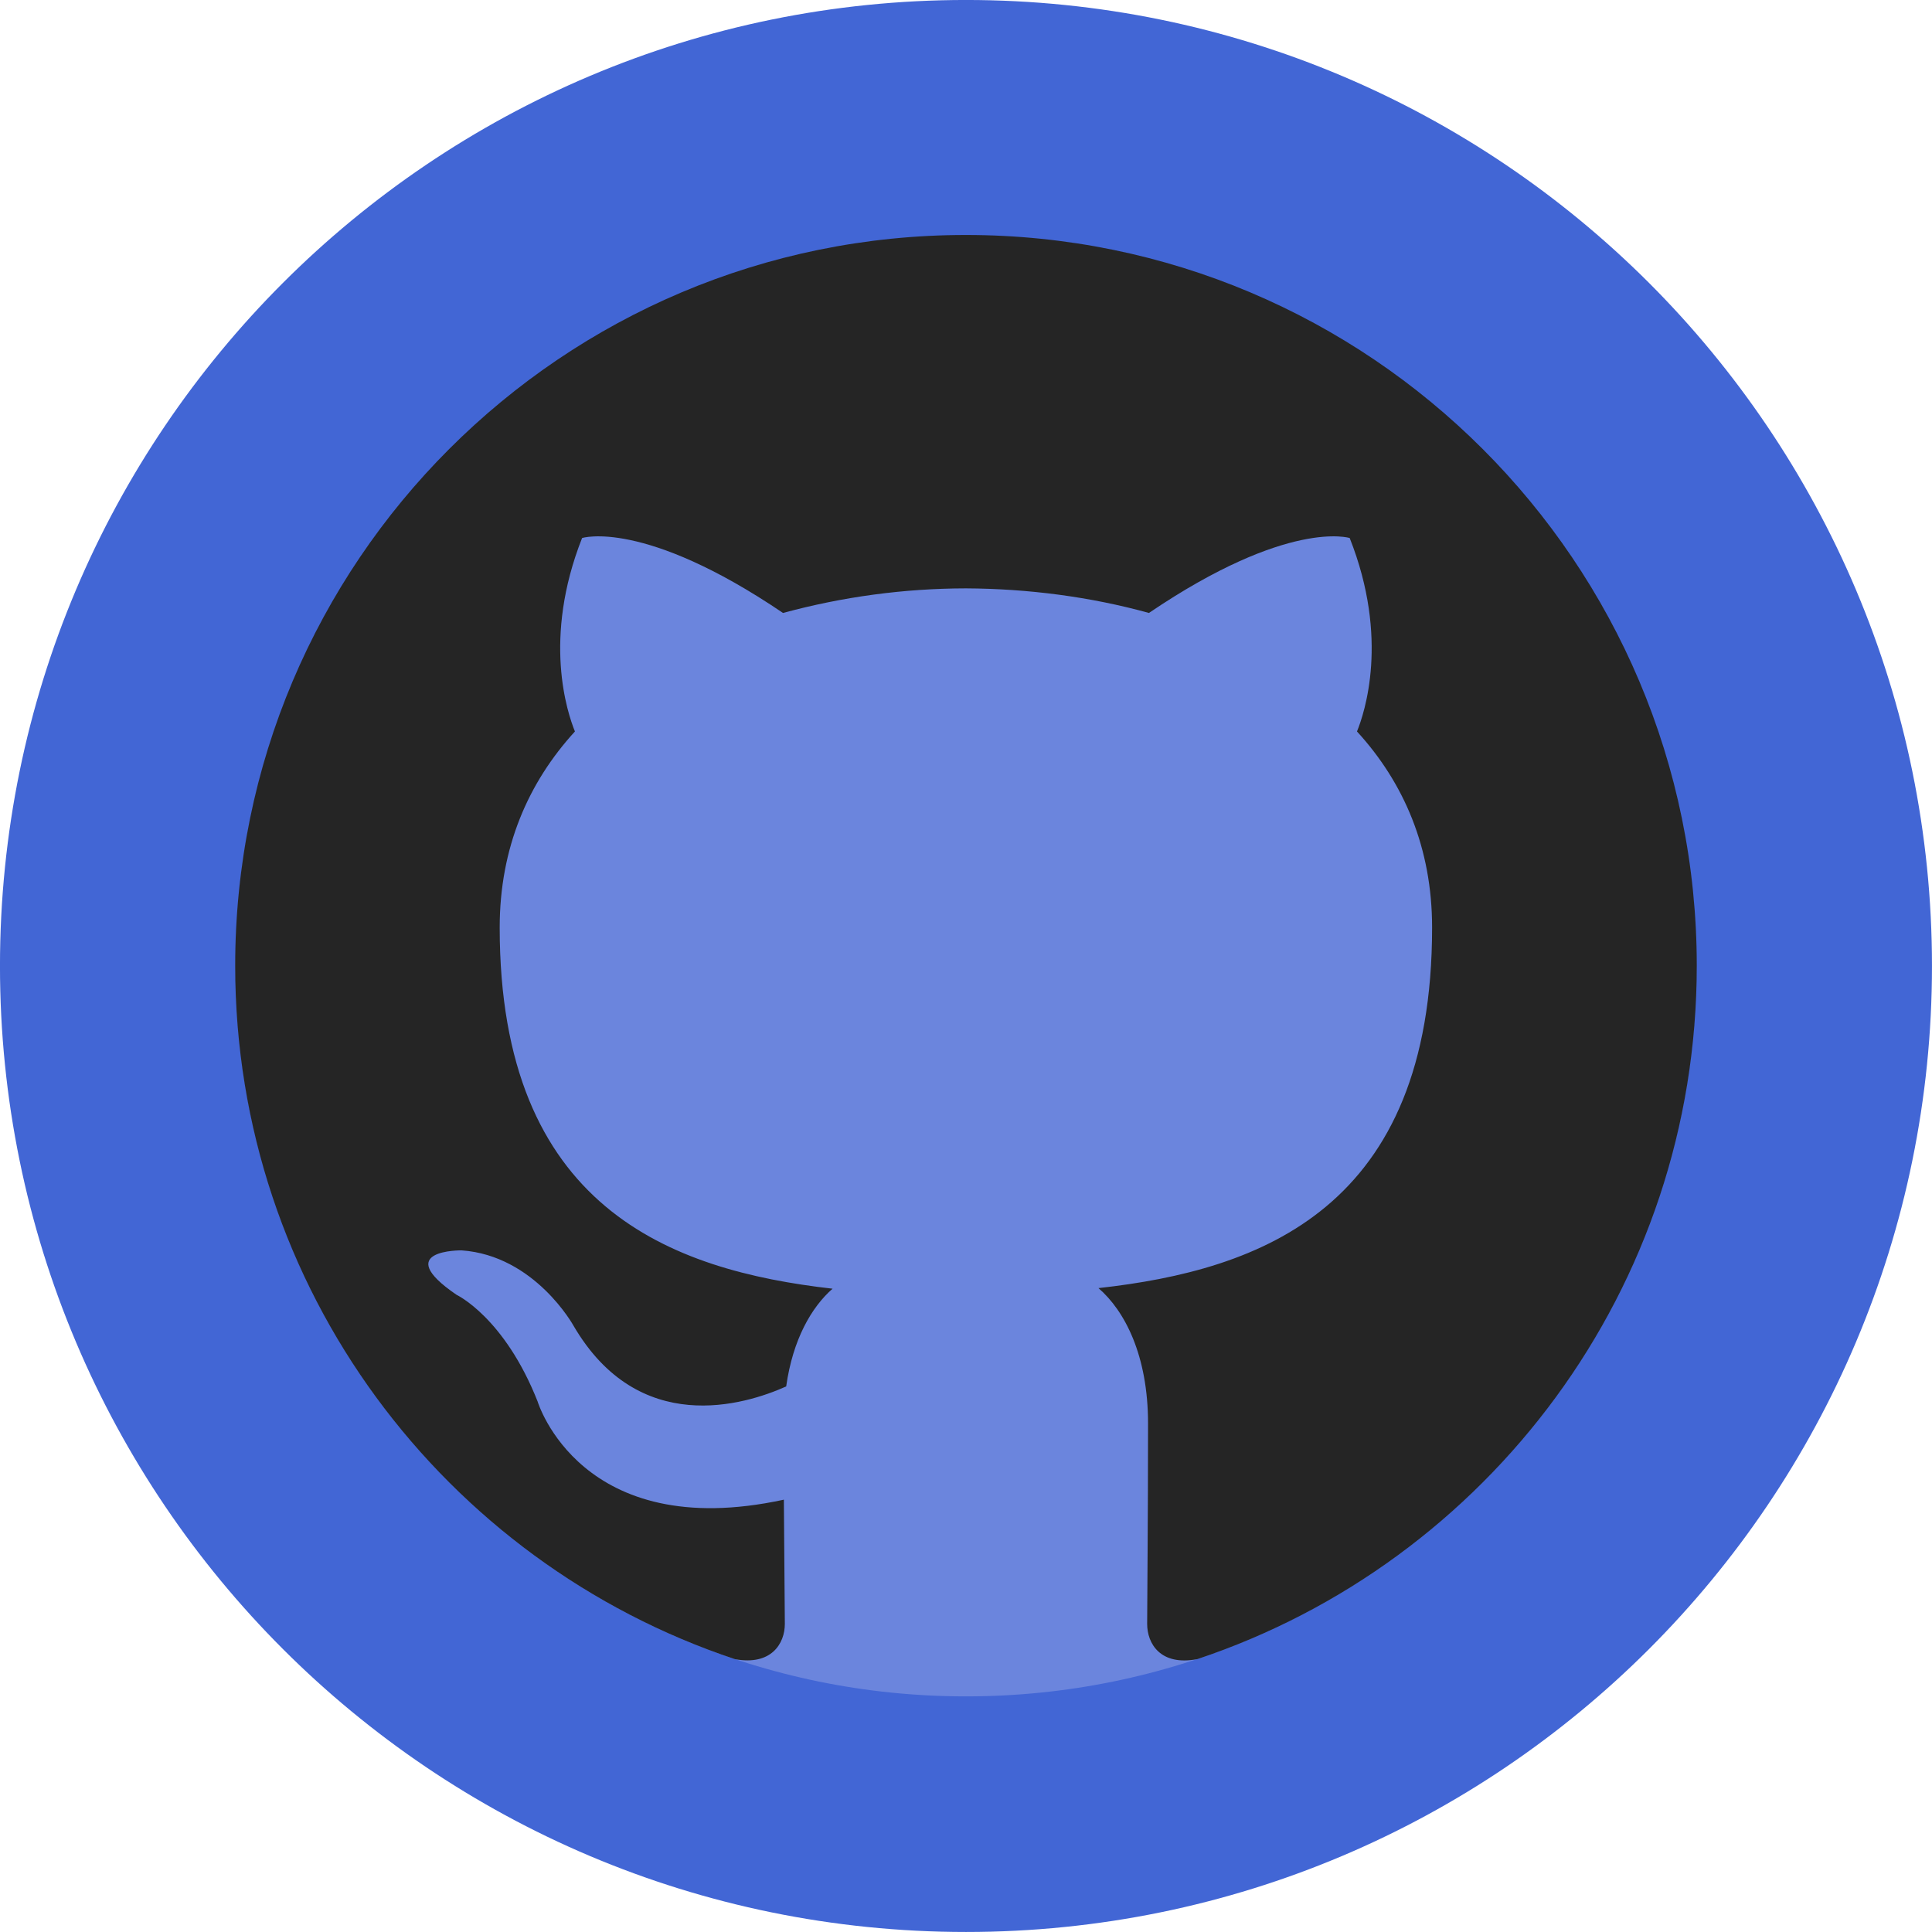
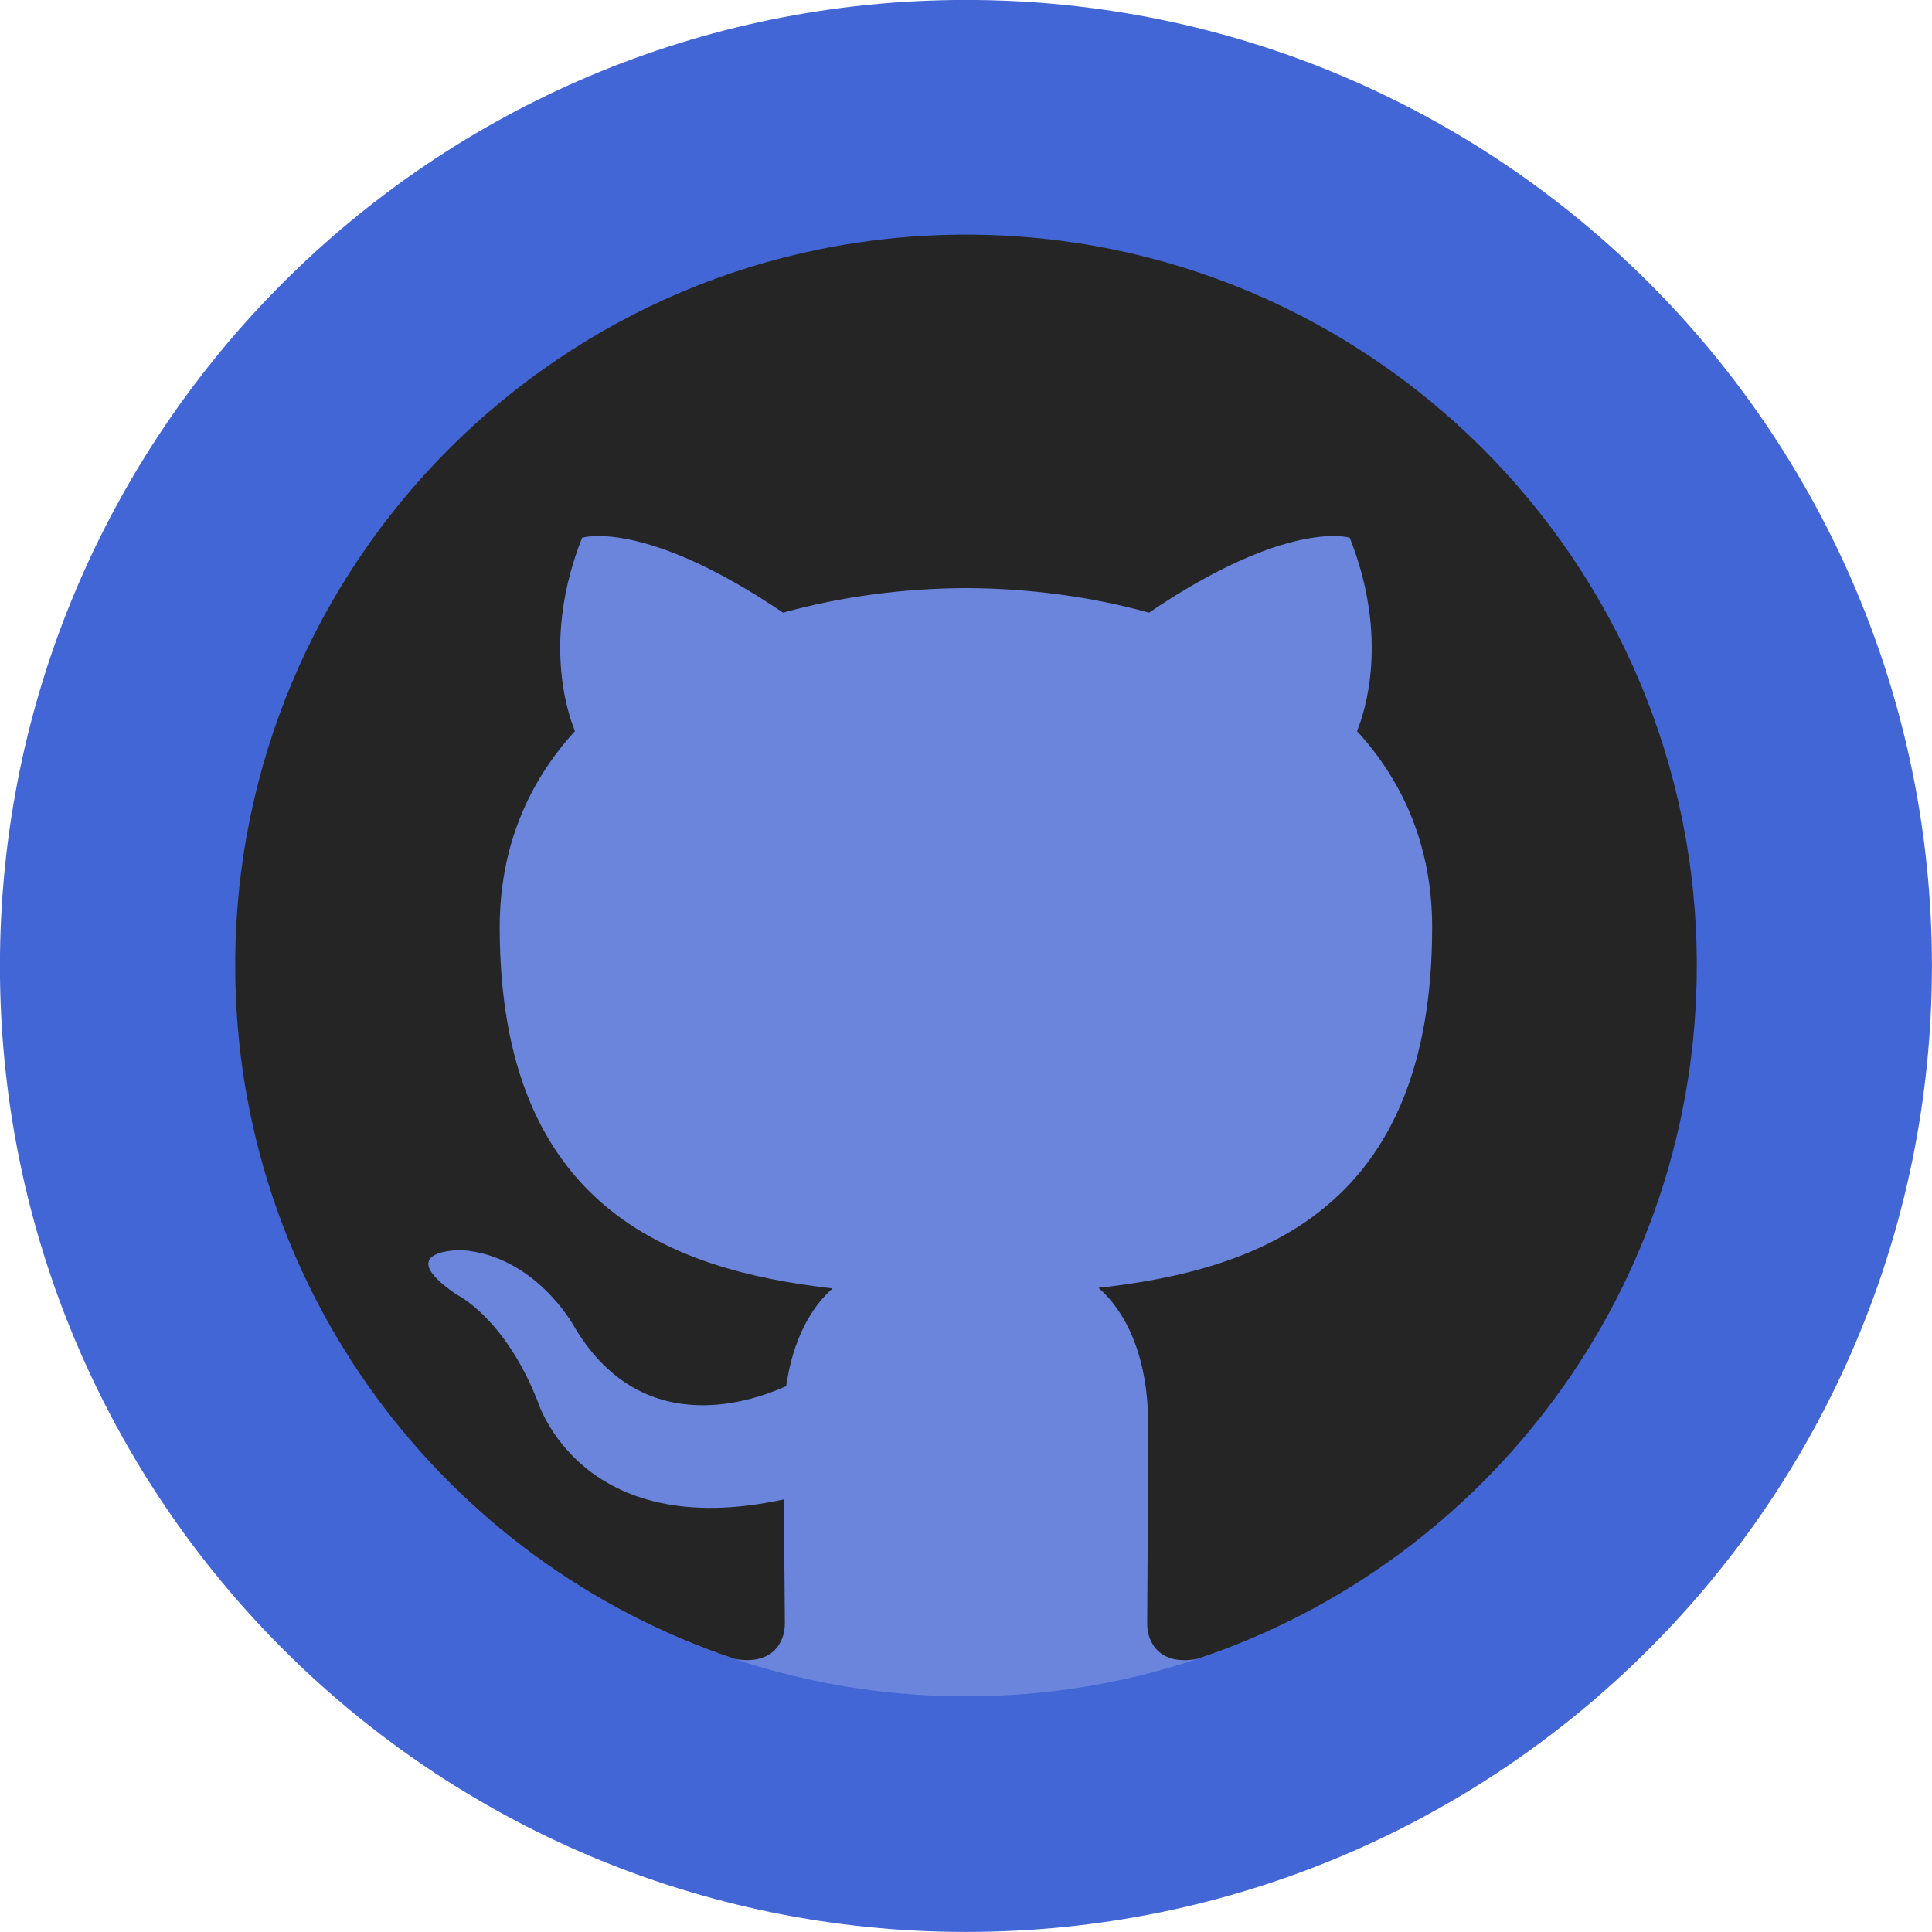
- <svg xmlns="http://www.w3.org/2000/svg" width="48.92" height="48.92" viewBox="0 0 45.863 45.863">
-   <g transform="translate(-590.943 -474.695)">
-     <circle cx="613.874" cy="497.626" r="20.135" fill="#6b85dd" stroke="#4266d5" stroke-width="5.593" />
-     <path d="M613.872 480.273c-9.58 0-17.346 7.766-17.346 17.348 0 7.664 4.97 14.166 11.864 16.46.868.16 1.184-.376 1.184-.836 0-.411-.015-1.503-.023-2.95-4.826 1.048-5.844-2.326-5.844-2.326-.789-2.003-1.926-2.537-1.926-2.537-1.575-1.076.119-1.055.119-1.055 1.741.123 2.657 1.788 2.657 1.788 1.547 2.65 4.06 1.885 5.049 1.442.158-1.121.605-1.886 1.101-2.32-3.852-.437-7.902-1.926-7.902-8.574 0-1.893.676-3.441 1.786-4.654-.179-.44-.774-2.203.17-4.592 0 0 1.456-.466 4.77 1.779a16.615 16.615 0 0 1 4.343-.584c1.473.007 2.958.2 4.343.584 3.312-2.245 4.766-1.779 4.766-1.779.947 2.39.351 4.153.173 4.592 1.111 1.213 1.783 2.761 1.783 4.654 0 6.665-4.056 8.131-7.92 8.56.622.536 1.177 1.595 1.177 3.214 0 2.318-.021 4.19-.021 4.758 0 .464.312 1.004 1.192.835 6.889-2.3 11.855-8.797 11.855-16.46 0-9.58-7.768-17.347-17.35-17.347" fill="#252525" fill-rule="evenodd" />
+ <svg xmlns="http://www.w3.org/2000/svg" id="Blue_Github" height="12.944mm" width="12.944mm" version="1.1" viewBox="0 0 45.863 45.863">
+   <g transform="translate(-185.64 -323.72)">
+     <g id="GitHub_Dot_Blue" transform="translate(-405.3 -150.98)">
+       <circle r="20.135" stroke="#4266d5" cy="497.63" cx="613.87" stroke-width="5.593" fill="#6b85dd" />
+       <g transform="matrix(1.065 0 0 -1.065 613.87 480.27)">
+         <path d="m0 0c-8.995 0-16.288-7.293-16.288-16.29 0-7.197 4.667-13.302 11.14-15.457 0.815-0.149 1.112 0.354 1.112 0.786 0 0.386-0.014 1.411-0.022 2.77-4.531-0.984-5.487 2.184-5.487 2.184-0.741 1.881-1.809 2.382-1.809 2.382-1.479 1.011 0.112 0.991 0.112 0.991 1.635-0.116 2.495-1.679 2.495-1.679 1.453-2.489 3.813-1.77 4.741-1.354 0.148 1.053 0.568 1.771 1.034 2.178-3.617 0.411-7.42 1.809-7.42 8.051 0 1.778 0.635 3.232 1.677 4.371-0.168 0.412-0.727 2.068 0.159 4.311 0 0 1.368 0.438 4.48-1.67 1.299 0.361 2.693 0.542 4.078 0.548 1.383-0.006 2.777-0.187 4.078-0.548 3.11 2.108 4.475 1.67 4.475 1.67 0.889-2.243 0.33-3.899 0.162-4.311 1.044-1.139 1.675-2.593 1.675-4.371 0-6.258-3.809-7.635-7.438-8.038 0.585-0.503 1.106-1.497 1.106-3.017 0-2.177-0.02-3.934-0.02-4.468 0-0.436 0.293-0.943 1.12-0.784 6.468 2.159 11.131 8.26 11.131 15.455 0 8.997-7.294 16.29-16.291 16.29" fill-rule="evenodd" fill="#252525" />
+       </g>
+     </g>
  </g>
</svg>
